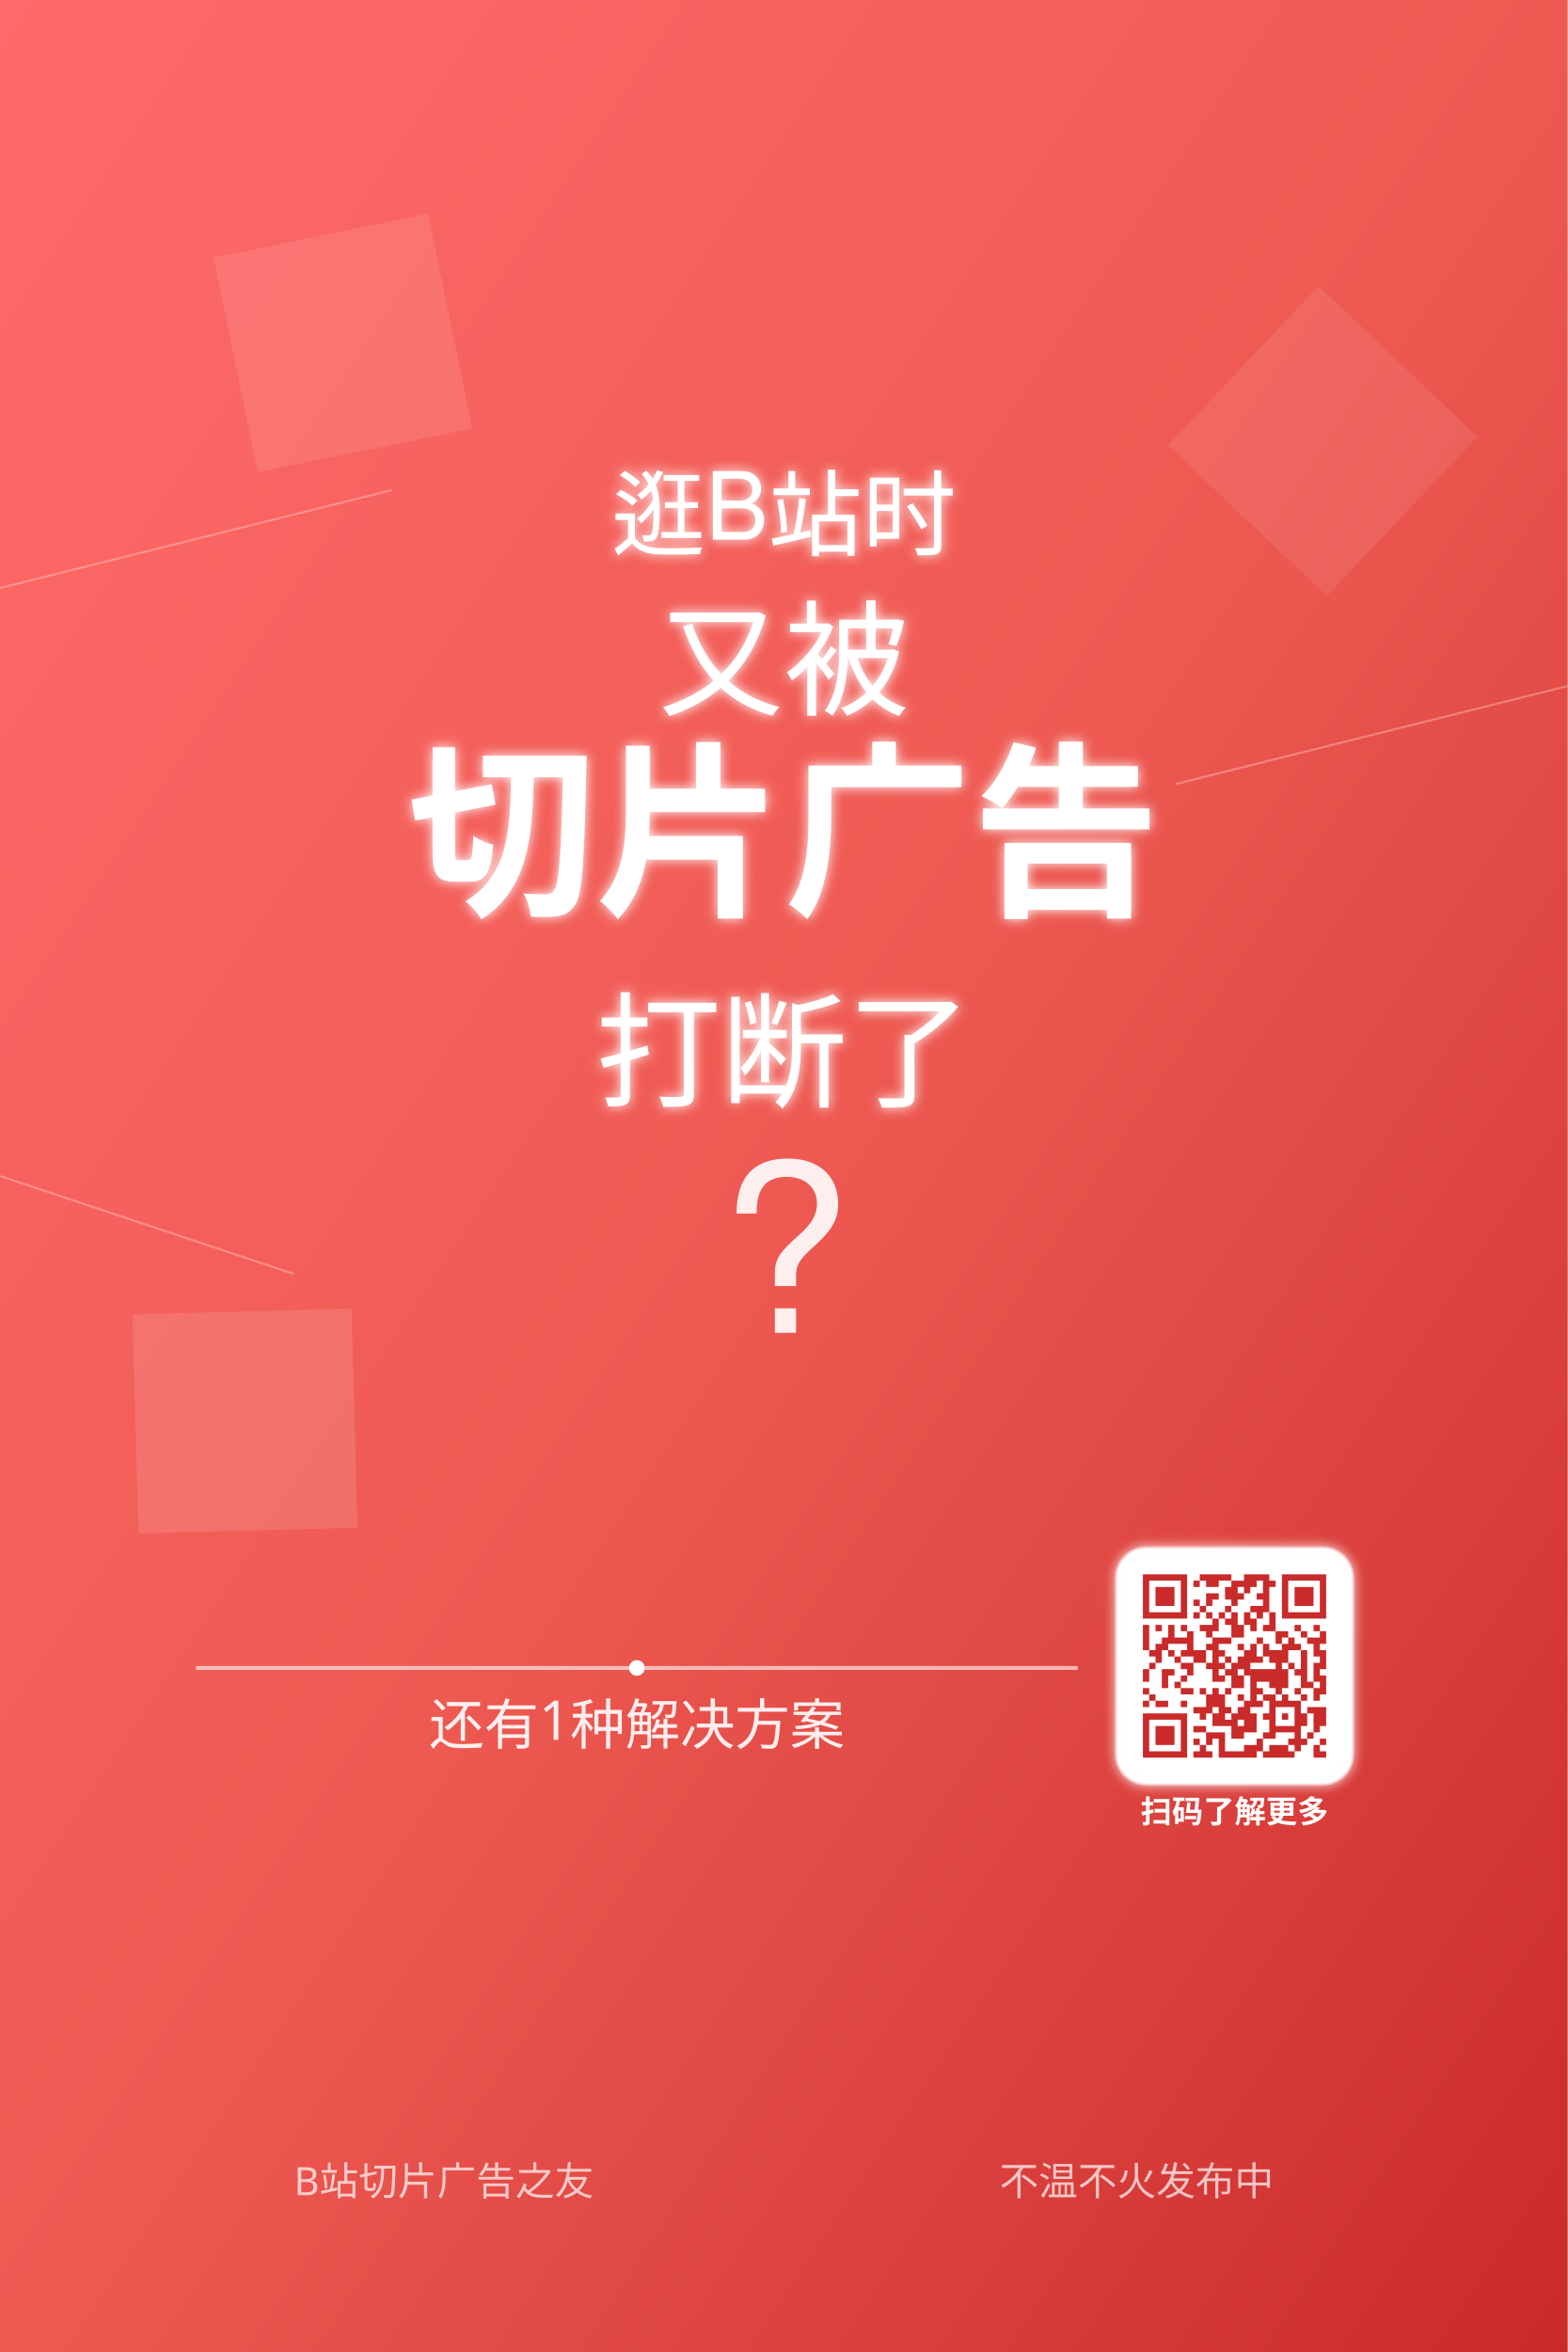
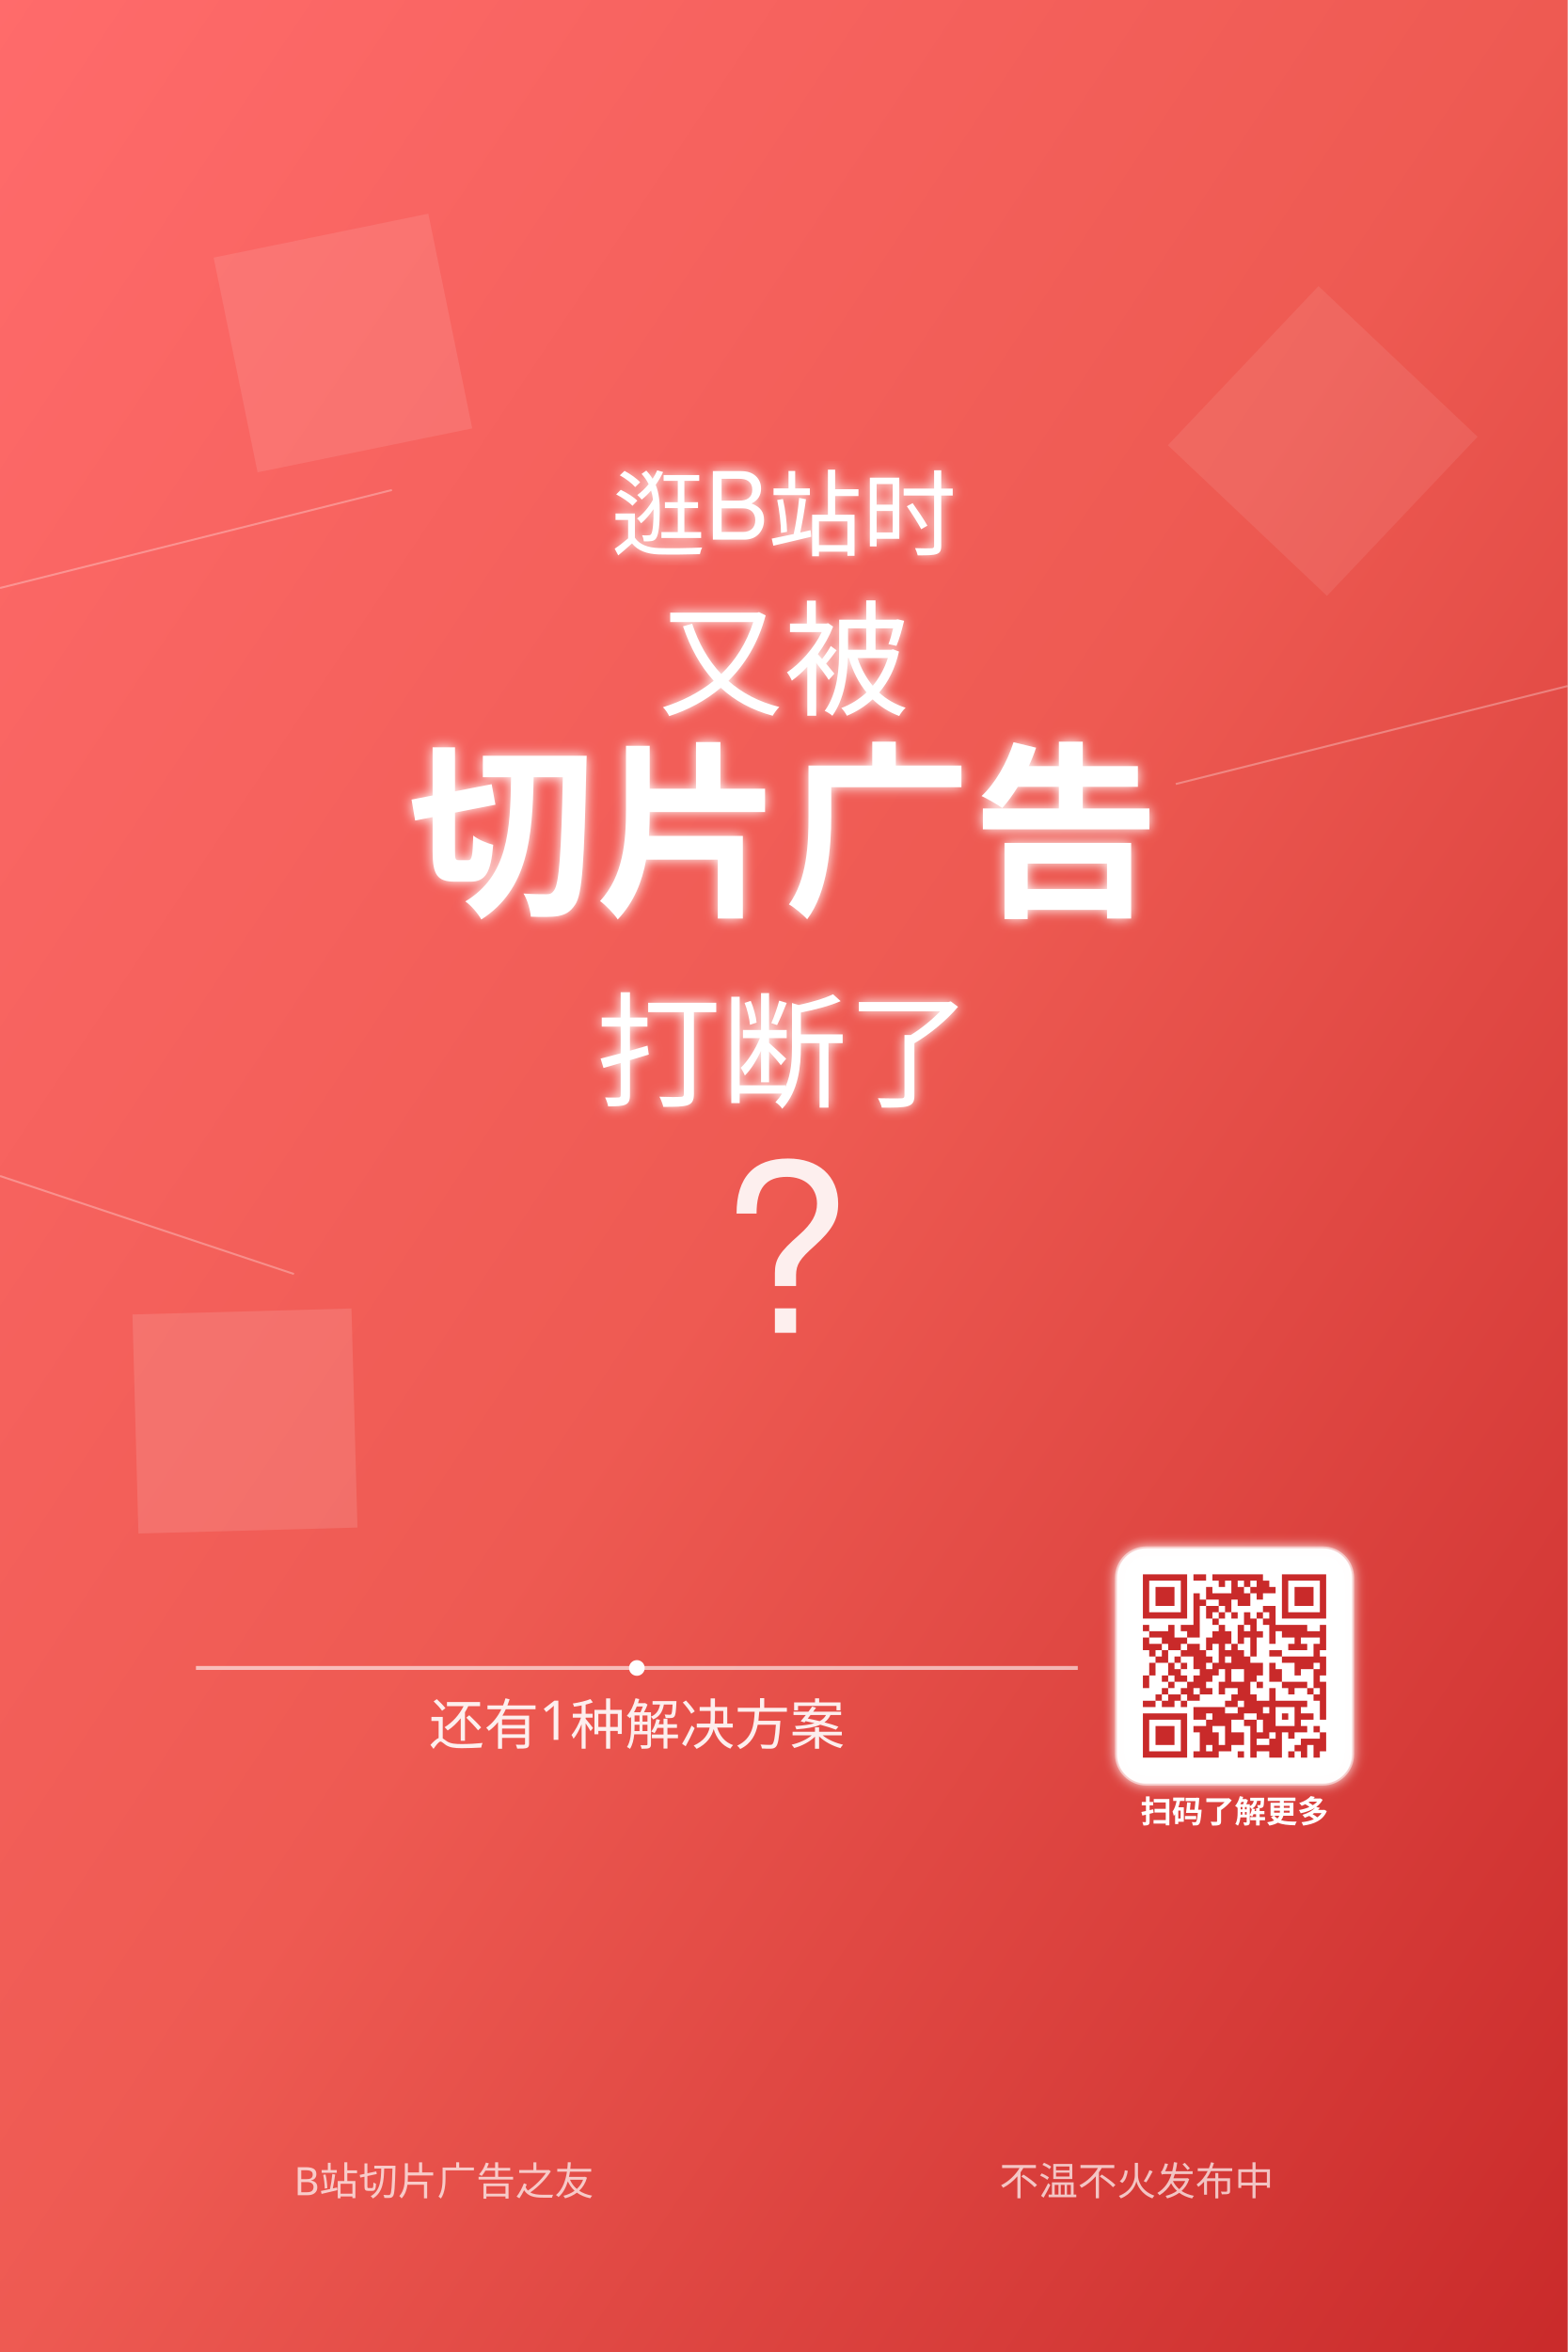
<svg xmlns="http://www.w3.org/2000/svg" width="800" height="1200" viewBox="0 0 800 1200">
  <defs>
    <linearGradient id="redBg1" x1="0%" y1="0%" x2="100%" y2="100%">
      <stop offset="0%" style="stop-color:#ff6b6b;stop-opacity:1" />
      <stop offset="50%" style="stop-color:#ee5a52;stop-opacity:1" />
      <stop offset="100%" style="stop-color:#c92a2a;stop-opacity:1" />
    </linearGradient>
    <filter id="glow">
      <feGaussianBlur stdDeviation="3" result="coloredBlur" />
      <feMerge>
        <feMergeNode in="coloredBlur" />
        <feMergeNode in="SourceGraphic" />
      </feMerge>
    </filter>
  </defs>
  <rect width="800" height="1200" fill="url(#redBg1)" />
  <polygon points="100,150 200,100 250,200 150,250" fill="rgba(255,255,255,0.1)" transform="rotate(15 175 175)" />
  <polygon points="600,200 700,150 750,250 650,300" fill="rgba(255,255,255,0.08)" transform="rotate(-20 675 225)" />
  <polygon points="50,700 150,650 200,750 100,800" fill="rgba(255,255,255,0.12)" transform="rotate(25 125 725)" />
  <line x1="0" y1="300" x2="200" y2="250" stroke="rgba(255,255,255,0.3)" stroke-width="1" />
  <line x1="600" y1="400" x2="800" y2="350" stroke="rgba(255,255,255,0.3)" stroke-width="1" />
  <line x1="0" y1="600" x2="150" y2="650" stroke="rgba(255,255,255,0.3)" stroke-width="1" />
  <text x="400" y="280" font-family="PingFang SC, Helvetica, sans-serif" font-size="48" font-weight="200" fill="white" text-anchor="middle" filter="url(#glow)">
    逛B站时
  </text>
  <text x="400" y="360" font-family="PingFang SC, Helvetica, sans-serif" font-size="64" font-weight="200" fill="white" text-anchor="middle" filter="url(#glow)">
    又被
  </text>
  <text x="400" y="460" font-family="PingFang SC, Helvetica, sans-serif" font-size="96" font-weight="bold" fill="white" text-anchor="middle" filter="url(#glow)">
    切片广告
  </text>
  <text x="400" y="560" font-family="PingFang SC, Helvetica, sans-serif" font-size="64" font-weight="200" fill="white" text-anchor="middle" filter="url(#glow)">
    打断了
  </text>
  <text x="400" y="680" font-family="PingFang SC, Helvetica, sans-serif" font-size="120" font-weight="100" fill="rgba(255,255,255,0.9)" text-anchor="middle">
    ?
  </text>
  <g id="qrcode-container" transform="translate(570, 790)">
    <rect x="0" y="0" width="120" height="120" rx="15" fill="rgba(255,255,255,0.98)" stroke="rgba(255,255,255,0.5)" stroke-width="2" filter="url(#glow)" />
    <g transform="translate(10, 10) scale(10.75)">
-       <path d="M0.3,0.3H0.6V0.6H0.3zM0.6,0.3H0.9V0.6H0.6zM0.9,0.3H1.2V0.6H0.9zM1.2,0.3H1.5V0.6H1.2zM1.5,0.3H1.8V0.6H1.5zM1.8,0.3H2.1V0.6H1.8zM2.1,0.3H2.4V0.6H2.1zM3,0.3H3.3V0.6H3zM3.3,0.3H3.6V0.6H3.3zM3.6,0.3H3.9V0.6H3.6zM3.9,0.3H4.2V0.6H3.9zM4.2,0.3H4.5V0.6H4.2zM5.1,0.3H5.4V0.6H5.1zM5.4,0.3H5.7V0.6H5.4zM5.7,0.3H6V0.6H5.7zM6,0.3H6.3V0.6H6zM6.9,0.3H7.2V0.6H6.9zM7.2,0.3H7.5V0.6H7.2zM7.5,0.3H7.8V0.6H7.5zM7.8,0.3H8.1V0.6H7.8zM8.1,0.3H8.4V0.6H8.1zM8.4,0.3H8.7V0.6H8.4zM8.7,0.3H9V0.6H8.7zM0.3,0.6H0.6V0.9H0.3zM2.1,0.6H2.4V0.9H2.1zM2.7,0.6H3V0.9H2.7zM3.3,0.6H3.6V0.9H3.3zM3.6,0.6H3.9V0.9H3.6zM4.5,0.6H4.8V0.9H4.5zM4.8,0.6H5.1V0.9H4.8zM5.1,0.6H5.4V0.9H5.1zM5.4,0.6H5.7V0.9H5.4zM6,0.6H6.3V0.9H6zM6.3,0.6H6.6V0.9H6.3zM6.9,0.6H7.2V0.9H6.9zM8.7,0.6H9V0.9H8.7zM0.3,0.9H0.6V1.2H0.3zM0.9,0.9H1.2V1.2H0.9zM1.2,0.9H1.5V1.2H1.2zM1.5,0.9H1.8V1.2H1.5zM2.1,0.9H2.4V1.2H2.1zM4.2,0.9H4.5V1.2H4.2zM4.5,0.9H4.8V1.2H4.5zM5.1,0.9H5.4V1.2H5.1zM6,0.9H6.3V1.2H6zM6.9,0.9H7.2V1.2H6.9zM7.5,0.9H7.8V1.2H7.5zM7.8,0.9H8.1V1.2H7.8zM8.1,0.9H8.4V1.2H8.1zM8.7,0.9H9V1.2H8.7zM0.3,1.2H0.6V1.5H0.3zM0.9,1.2H1.2V1.5H0.9zM1.2,1.2H1.5V1.5H1.2zM1.5,1.2H1.8V1.5H1.5zM2.1,1.2H2.4V1.5H2.1zM3.3,1.2H3.6V1.5H3.3zM3.6,1.2H3.9V1.5H3.6zM4.2,1.2H4.5V1.5H4.2zM4.5,1.2H4.8V1.5H4.5zM4.8,1.2H5.1V1.5H4.8zM5.7,1.2H6V1.5H5.7zM6,1.2H6.3V1.5H6zM6.9,1.2H7.2V1.5H6.9zM7.5,1.2H7.8V1.5H7.5zM7.8,1.2H8.1V1.5H7.8zM8.1,1.2H8.4V1.5H8.1zM8.7,1.2H9V1.5H8.7zM0.3,1.5H0.6V1.8H0.3zM0.9,1.5H1.2V1.8H0.9zM1.2,1.5H1.5V1.8H1.2zM1.5,1.5H1.8V1.8H1.5zM2.1,1.5H2.4V1.8H2.1zM2.7,1.5H3V1.8H2.7zM3.3,1.5H3.6V1.8H3.3zM4.5,1.5H4.8V1.8H4.5zM6,1.5H6.3V1.8H6zM6.9,1.5H7.2V1.8H6.9zM7.5,1.5H7.8V1.8H7.5zM7.8,1.5H8.1V1.8H7.8zM8.1,1.5H8.4V1.8H8.1zM8.7,1.5H9V1.8H8.7zM0.3,1.8H0.6V2.1H0.3zM2.1,1.8H2.4V2.1H2.1zM3,1.8H3.3V2.1H3zM4.2,1.8H4.5V2.1H4.2zM5.4,1.8H5.7V2.1H5.4zM5.7,1.8H6V2.1H5.7zM6,1.8H6.3V2.1H6zM6.9,1.8H7.2V2.1H6.9zM8.7,1.8H9V2.1H8.7zM0.3,2.1H0.6V2.4H0.3zM0.6,2.1H0.9V2.4H0.6zM0.9,2.1H1.2V2.4H0.9zM1.2,2.1H1.5V2.4H1.2zM1.5,2.1H1.8V2.4H1.5zM1.8,2.1H2.1V2.4H1.8zM2.1,2.1H2.4V2.4H2.1zM2.7,2.1H3V2.4H2.7zM3.3,2.1H3.6V2.4H3.3zM3.9,2.1H4.2V2.4H3.9zM4.5,2.1H4.8V2.4H4.5zM5.1,2.1H5.4V2.4H5.1zM5.7,2.1H6V2.4H5.7zM6.3,2.1H6.6V2.4H6.3zM6.9,2.1H7.2V2.4H6.9zM7.2,2.1H7.5V2.4H7.2zM7.5,2.1H7.8V2.4H7.5zM7.8,2.1H8.1V2.4H7.8zM8.1,2.1H8.4V2.4H8.1zM8.4,2.1H8.7V2.4H8.4zM8.7,2.1H9V2.4H8.7zM3.6,2.4H3.9V2.7H3.6zM4.2,2.4H4.5V2.7H4.2zM4.5,2.4H4.8V2.7H4.5zM5.1,2.4H5.4V2.7H5.1zM5.4,2.4H5.7V2.7H5.4zM6.3,2.4H6.6V2.7H6.3zM0.3,2.7H0.6V3H0.3zM0.9,2.7H1.2V3H0.9zM1.5,2.7H1.8V3H1.5zM2.1,2.7H2.4V3H2.1zM3,2.7H3.3V3H3zM3.3,2.7H3.6V3H3.3zM3.6,2.7H3.9V3H3.6zM4.5,2.7H4.8V3H4.5zM4.8,2.7H5.1V3H4.8zM5.4,2.7H5.7V3H5.4zM6,2.7H6.3V3H6zM6.3,2.7H6.6V3H6.3zM7.5,2.7H7.8V3H7.5zM8.4,2.7H8.7V3H8.4zM0.3,3H0.6V3.3H0.3zM1.5,3H1.8V3.3H1.5zM2.4,3H2.7V3.3H2.4zM3.3,3H3.6V3.3H3.3zM4.5,3H4.8V3.3H4.5zM4.8,3H5.1V3.3H4.8zM6.6,3H6.9V3.3H6.6zM6.9,3H7.2V3.3H6.9zM7.8,3H8.1V3.3H7.8zM8.7,3H9V3.3H8.7zM0.3,3.3H0.6V3.6H0.3zM1.2,3.3H1.5V3.6H1.2zM1.5,3.3H1.8V3.6H1.5zM1.8,3.3H2.1V3.6H1.8zM2.1,3.3H2.4V3.6H2.1zM2.4,3.3H2.7V3.6H2.4zM3.6,3.3H3.9V3.6H3.6zM3.9,3.3H4.2V3.6H3.9zM4.2,3.3H4.5V3.6H4.2zM5.7,3.3H6V3.6H5.7zM6.6,3.3H6.9V3.6H6.6zM7.2,3.3H7.5V3.6H7.2zM8.1,3.3H8.4V3.6H8.1zM8.4,3.3H8.7V3.6H8.4zM8.7,3.3H9V3.6H8.7zM0.3,3.6H0.6V3.9H0.3zM0.9,3.6H1.2V3.9H0.9zM1.2,3.6H1.5V3.9H1.2zM2.4,3.6H2.7V3.9H2.4zM3.3,3.6H3.6V3.9H3.3zM3.6,3.6H3.9V3.9H3.6zM4.8,3.6H5.1V3.9H4.8zM5.4,3.6H5.7V3.9H5.4zM6,3.6H6.3V3.9H6zM6.9,3.6H7.2V3.9H6.9zM7.2,3.6H7.5V3.9H7.2zM7.5,3.6H7.8V3.9H7.5zM8.4,3.6H8.7V3.9H8.4zM0.6,3.9H0.9V4.2H0.6zM0.9,3.9H1.2V4.2H0.9zM1.5,3.9H1.8V4.2H1.5zM2.1,3.9H2.4V4.2H2.1zM2.4,3.9H2.7V4.2H2.4zM2.7,3.9H3V4.2H2.7zM3,3.9H3.3V4.2H3zM3.6,3.9H3.9V4.2H3.6zM3.9,3.9H4.2V4.2H3.9zM5.1,3.9H5.4V4.2H5.1zM5.4,3.9H5.7V4.2H5.4zM6,3.9H6.3V4.2H6zM6.3,3.9H6.6V4.2H6.3zM6.6,3.9H6.9V4.2H6.6zM6.9,3.9H7.2V4.2H6.9zM7.8,3.9H8.1V4.2H7.8zM8.4,3.9H8.7V4.2H8.4zM8.7,3.9H9V4.2H8.7zM0.9,4.2H1.2V4.5H0.9zM1.8,4.2H2.1V4.5H1.8zM2.7,4.2H3V4.5H2.7zM3,4.2H3.3V4.5H3zM3.6,4.2H3.9V4.5H3.6zM4.2,4.2H4.5V4.5H4.2zM4.8,4.2H5.1V4.5H4.8zM5.1,4.2H5.4V4.5H5.1zM5.4,4.2H5.7V4.5H5.4zM5.7,4.2H6V4.5H5.7zM6.3,4.2H6.6V4.5H6.3zM6.6,4.2H6.9V4.5H6.6zM6.9,4.2H7.2V4.5H6.9zM7.8,4.2H8.1V4.5H7.8zM8.7,4.2H9V4.5H8.7zM0.6,4.5H0.9V4.8H0.6zM2.1,4.5H2.4V4.8H2.1zM2.4,4.5H2.7V4.8H2.4zM3.3,4.5H3.6V4.8H3.3zM3.6,4.5H3.9V4.8H3.6zM3.9,4.5H4.2V4.8H3.9zM4.5,4.5H4.8V4.8H4.5zM4.8,4.5H5.1V4.8H4.8zM5.1,4.5H5.4V4.8H5.1zM6.6,4.5H6.9V4.8H6.6zM7.2,4.5H7.5V4.8H7.2zM7.8,4.5H8.1V4.8H7.8zM8.4,4.5H8.7V4.8H8.4zM8.7,4.5H9V4.8H8.7zM0.3,4.8H0.6V5.1H0.3zM1.2,4.8H1.5V5.1H1.2zM1.5,4.8H1.8V5.1H1.5zM2.4,4.8H2.7V5.1H2.4zM3.6,4.8H3.9V5.1H3.6zM4.2,4.8H4.5V5.1H4.2zM4.5,4.8H4.8V5.1H4.5zM5.1,4.8H5.4V5.1H5.1zM5.4,4.8H5.7V5.1H5.4zM5.7,4.8H6V5.1H5.7zM6,4.8H6.3V5.1H6zM6.3,4.8H6.6V5.1H6.3zM6.6,4.8H6.9V5.1H6.6zM6.9,4.8H7.2V5.1H6.9zM7.5,4.8H7.8V5.1H7.5zM7.8,4.8H8.1V5.1H7.8zM8.4,4.8H8.7V5.1H8.4zM0.3,5.1H0.6V5.4H0.3zM1.2,5.1H1.5V5.4H1.2zM2.1,5.1H2.4V5.4H2.1zM3.6,5.1H3.9V5.4H3.6zM3.9,5.1H4.2V5.4H3.9zM4.5,5.1H4.8V5.4H4.5zM4.8,5.1H5.1V5.4H4.8zM5.4,5.1H5.7V5.4H5.4zM5.7,5.1H6V5.4H5.7zM6,5.1H6.3V5.4H6zM6.3,5.1H6.6V5.4H6.3zM6.6,5.1H6.9V5.4H6.6zM6.9,5.1H7.2V5.4H6.9zM7.8,5.1H8.1V5.4H7.8zM8.4,5.1H8.7V5.4H8.4zM8.7,5.1H9V5.4H8.7zM1.2,5.4H1.5V5.7H1.2zM1.8,5.4H2.1V5.7H1.8zM4.5,5.4H4.8V5.7H4.5zM4.8,5.4H5.1V5.7H4.8zM5.4,5.4H5.7V5.7H5.4zM6.3,5.4H6.6V5.7H6.3zM6.6,5.4H6.9V5.7H6.6zM6.9,5.4H7.2V5.7H6.9zM7.8,5.4H8.1V5.7H7.8zM8.1,5.4H8.4V5.7H8.1zM8.7,5.4H9V5.7H8.7zM0.3,5.7H0.6V6H0.3zM2.1,5.7H2.4V6H2.1zM2.4,5.7H2.7V6H2.4zM3,5.7H3.3V6H3zM3.6,5.7H3.9V6H3.6zM4.2,5.7H4.5V6H4.2zM5.4,5.7H5.7V6H5.4zM5.7,5.7H6V6H5.7zM6.6,5.7H6.9V6H6.6zM7.5,5.7H7.8V6H7.5zM8.4,5.7H8.7V6H8.4zM8.7,5.7H9V6H8.7zM0.6,6H0.9V6.3H0.6zM3.3,6H3.6V6.3H3.3zM3.6,6H3.9V6.3H3.6zM3.9,6H4.2V6.3H3.9zM4.8,6H5.1V6.3H4.8zM5.4,6H5.7V6.3H5.4zM6,6H6.3V6.3H6zM6.3,6H6.6V6.3H6.3zM6.9,6H7.2V6.3H6.9zM7.8,6H8.1V6.3H7.8zM8.4,6H8.7V6.3H8.4zM0.3,6.3H0.6V6.6H0.3zM0.9,6.3H1.2V6.6H0.9zM1.2,6.3H1.5V6.6H1.2zM2.1,6.3H2.4V6.6H2.1zM3.3,6.3H3.6V6.6H3.3zM3.6,6.3H3.9V6.6H3.6zM3.9,6.3H4.2V6.6H3.9zM5.1,6.3H5.4V6.6H5.1zM5.4,6.3H5.7V6.6H5.4zM5.7,6.3H6V6.6H5.7zM6.3,6.3H6.6V6.6H6.3zM6.6,6.3H6.9V6.6H6.6zM6.9,6.3H7.2V6.6H6.9zM7.2,6.3H7.5V6.6H7.2zM7.5,6.3H7.8V6.6H7.5zM2.7,6.6H3V6.9H2.7zM3,6.6H3.3V6.9H3zM3.3,6.6H3.6V6.9H3.3zM3.9,6.6H4.2V6.9H3.9zM4.2,6.6H4.5V6.9H4.2zM4.8,6.6H5.1V6.9H4.8zM5.1,6.6H5.4V6.9H5.1zM6.3,6.6H6.6V6.9H6.3zM7.5,6.6H7.8V6.9H7.5zM8.1,6.6H8.4V6.9H8.1zM8.4,6.6H8.7V6.9H8.4zM8.7,6.6H9V6.9H8.7zM0.3,6.9H0.6V7.2H0.3zM0.6,6.9H0.9V7.2H0.6zM0.9,6.9H1.2V7.2H0.9zM1.2,6.9H1.5V7.2H1.2zM1.5,6.9H1.8V7.2H1.5zM1.8,6.9H2.1V7.2H1.8zM2.1,6.9H2.4V7.2H2.1zM3,6.9H3.3V7.2H3zM3.6,6.9H3.9V7.2H3.6zM3.9,6.9H4.2V7.2H3.9zM4.5,6.9H4.8V7.2H4.5zM4.8,6.9H5.1V7.2H4.8zM5.1,6.9H5.4V7.2H5.1zM5.4,6.9H5.7V7.2H5.4zM6,6.9H6.3V7.2H6zM6.3,6.9H6.6V7.2H6.3zM6.9,6.9H7.2V7.2H6.9zM7.5,6.9H7.8V7.2H7.5zM7.8,6.9H8.1V7.2H7.8zM8.4,6.9H8.7V7.2H8.4zM8.7,6.9H9V7.2H8.7zM0.3,7.2H0.6V7.5H0.3zM2.1,7.2H2.4V7.5H2.1zM3.6,7.2H3.9V7.5H3.6zM3.9,7.2H4.2V7.5H3.9zM4.2,7.2H4.5V7.5H4.2zM4.5,7.2H4.8V7.5H4.5zM5.1,7.2H5.4V7.5H5.1zM5.4,7.2H5.7V7.5H5.4zM6.3,7.2H6.6V7.5H6.3zM7.5,7.2H7.8V7.5H7.5zM7.8,7.2H8.1V7.5H7.8zM8.4,7.2H8.7V7.5H8.4zM8.7,7.2H9V7.5H8.7zM0.3,7.5H0.6V7.8H0.3zM0.9,7.5H1.2V7.8H0.9zM1.2,7.5H1.5V7.8H1.2zM1.5,7.5H1.8V7.8H1.5zM2.1,7.5H2.4V7.8H2.1zM2.7,7.5H3V7.8H2.7zM3,7.5H3.3V7.8H3zM4.5,7.5H4.8V7.8H4.5zM4.8,7.5H5.1V7.8H4.8zM5.1,7.5H5.4V7.8H5.1zM5.4,7.5H5.7V7.8H5.4zM6.3,7.5H6.6V7.8H6.3zM6.6,7.5H6.9V7.8H6.6zM6.9,7.5H7.2V7.8H6.9zM7.2,7.5H7.5V7.8H7.2zM7.5,7.5H7.8V7.8H7.5zM8.4,7.5H8.7V7.8H8.4zM0.3,7.8H0.6V8.1H0.3zM0.9,7.8H1.2V8.1H0.9zM1.2,7.8H1.5V8.1H1.2zM1.5,7.8H1.8V8.1H1.5zM2.1,7.8H2.4V8.1H2.1zM3.3,7.8H3.6V8.1H3.3zM3.6,7.8H3.9V8.1H3.6zM3.9,7.8H4.2V8.1H3.9zM4.5,7.8H4.8V8.1H4.5zM4.8,7.8H5.1V8.1H4.8zM6,7.8H6.3V8.1H6zM6.3,7.8H6.6V8.1H6.3zM7.5,7.8H7.8V8.1H7.5zM8.1,7.8H8.4V8.1H8.1zM0.3,8.1H0.6V8.4H0.3zM0.9,8.1H1.2V8.4H0.9zM1.2,8.1H1.5V8.4H1.2zM1.5,8.1H1.8V8.4H1.5zM2.1,8.1H2.4V8.4H2.1zM2.7,8.1H3V8.4H2.7zM3.3,8.1H3.6V8.4H3.3zM3.9,8.1H4.2V8.4H3.9zM5.7,8.1H6V8.4H5.7zM7.2,8.1H7.5V8.4H7.2zM7.5,8.1H7.8V8.4H7.5zM7.8,8.1H8.1V8.4H7.8zM8.7,8.1H9V8.4H8.7zM0.3,8.4H0.6V8.7H0.3zM2.1,8.4H2.4V8.7H2.1zM3,8.4H3.3V8.7H3zM3.9,8.4H4.2V8.7H3.9zM5.1,8.4H5.4V8.7H5.1zM5.4,8.4H5.7V8.7H5.4zM5.7,8.4H6V8.7H5.7zM6.3,8.4H6.6V8.7H6.3zM6.6,8.4H6.9V8.7H6.6zM6.9,8.4H7.2V8.7H6.9zM7.5,8.4H7.8V8.7H7.5zM8.4,8.4H8.7V8.7H8.4zM0.3,8.7H0.6V9H0.3zM0.6,8.7H0.9V9H0.6zM0.9,8.7H1.2V9H0.9zM1.2,8.7H1.5V9H1.2zM1.5,8.7H1.8V9H1.5zM1.8,8.7H2.1V9H1.8zM2.1,8.7H2.4V9H2.1zM2.7,8.7H3V9H2.7zM3,8.7H3.3V9H3zM3.3,8.7H3.6V9H3.3zM3.9,8.7H4.2V9H3.9zM4.2,8.7H4.5V9H4.2zM4.5,8.7H4.8V9H4.5zM4.8,8.7H5.1V9H4.8zM5.1,8.7H5.4V9H5.1zM5.4,8.7H5.7V9H5.4zM6,8.7H6.3V9H6zM6.3,8.7H6.6V9H6.3zM6.6,8.7H6.9V9H6.6zM6.9,8.7H7.2V9H6.9zM7.2,8.7H7.5V9H7.2zM8.4,8.7H8.7V9H8.4zM8.7,8.7H9V9H8.7z" fill="#c92a2a" fill-opacity="1" fill-rule="nonzero" stroke="none" />
+       <path d="M0.3,0.3H0.6V0.6H0.3zM0.6,0.3H0.9V0.6H0.6zM0.9,0.3H1.2V0.6H0.9zM1.2,0.3H1.5V0.6H1.2zM1.5,0.3H1.8V0.6H1.5zM1.8,0.3H2.1V0.6H1.8zM2.1,0.3H2.4V0.6H2.1zM2.7,0.3H3V0.6H2.7zM3,0.3H3.3V0.6H3zM3.6,0.3H3.9V0.6H3.6zM3.9,0.3H4.2V0.6H3.9zM4.2,0.3H4.5V0.6H4.2zM4.5,0.3H4.8V0.6H4.5zM4.8,0.3H5.1V0.6H4.8zM5.1,0.3H5.4V0.6H5.1zM5.4,0.3H5.7V0.6H5.4zM5.7,0.3H6V0.6H5.7zM6.9,0.3H7.2V0.6H6.9zM7.2,0.3H7.5V0.6H7.2zM7.5,0.3H7.8V0.6H7.5zM7.8,0.3H8.1V0.6H7.8zM8.1,0.3H8.4V0.6H8.1zM8.4,0.3H8.7V0.6H8.4zM8.7,0.3H9V0.6H8.7zM0.3,0.6H0.6V0.9H0.3zM2.1,0.6H2.4V0.9H2.1zM3.9,0.6H4.2V0.9H3.9zM4.5,0.6H4.8V0.9H4.5zM5.1,0.6H5.4V0.9H5.1zM5.7,0.6H6V0.9H5.7zM6,0.6H6.3V0.9H6zM6.9,0.6H7.2V0.9H6.9zM8.7,0.6H9V0.9H8.7zM0.3,0.9H0.6V1.2H0.3zM0.9,0.9H1.2V1.2H0.9zM1.2,0.9H1.5V1.2H1.2zM1.5,0.9H1.8V1.2H1.5zM2.1,0.9H2.4V1.2H2.1zM3.3,0.9H3.6V1.2H3.3zM4.5,0.9H4.8V1.2H4.5zM4.8,0.9H5.1V1.2H4.8zM5.4,0.9H5.7V1.2H5.4zM5.7,0.9H6V1.2H5.7zM6,0.9H6.3V1.2H6zM6.3,0.9H6.6V1.2H6.3zM6.9,0.9H7.2V1.2H6.9zM7.5,0.9H7.8V1.2H7.5zM7.8,0.9H8.1V1.2H7.8zM8.1,0.9H8.4V1.2H8.1zM8.7,0.9H9V1.2H8.7zM0.3,1.2H0.6V1.5H0.3zM0.9,1.2H1.2V1.5H0.9zM1.2,1.2H1.5V1.5H1.2zM1.5,1.2H1.8V1.5H1.5zM2.1,1.2H2.4V1.5H2.1zM2.7,1.2H3V1.5H2.7zM3.3,1.2H3.6V1.5H3.3zM3.6,1.2H3.9V1.5H3.6zM3.9,1.2H4.2V1.5H3.9zM4.2,1.2H4.5V1.5H4.2zM4.5,1.2H4.8V1.5H4.5zM4.8,1.2H5.1V1.5H4.8zM5.1,1.2H5.4V1.5H5.1zM5.7,1.2H6V1.5H5.7zM6.9,1.2H7.2V1.5H6.9zM7.5,1.2H7.8V1.5H7.5zM7.8,1.2H8.1V1.5H7.8zM8.1,1.2H8.4V1.5H8.1zM8.7,1.2H9V1.5H8.7zM0.3,1.5H0.6V1.8H0.3zM0.9,1.5H1.2V1.8H0.9zM1.2,1.5H1.5V1.8H1.2zM1.5,1.5H1.8V1.8H1.5zM2.1,1.5H2.4V1.8H2.1zM2.7,1.5H3V1.8H2.7zM3,1.5H3.3V1.8H3zM3.9,1.5H4.2V1.8H3.9zM4.2,1.5H4.5V1.8H4.2zM4.8,1.5H5.1V1.8H4.8zM5.1,1.5H5.4V1.8H5.1zM6.9,1.5H7.2V1.8H6.9zM7.5,1.5H7.8V1.8H7.5zM7.8,1.5H8.1V1.8H7.8zM8.1,1.5H8.4V1.8H8.1zM8.7,1.5H9V1.8H8.7zM0.3,1.8H0.6V2.1H0.3zM2.1,1.8H2.4V2.1H2.1zM2.7,1.8H3V2.1H2.7zM3.3,1.8H3.6V2.1H3.3zM3.6,1.8H3.9V2.1H3.6zM4.2,1.8H4.5V2.1H4.2zM6,1.8H6.3V2.1H6zM6.3,1.8H6.6V2.1H6.3zM6.9,1.8H7.2V2.1H6.9zM8.7,1.8H9V2.1H8.7zM0.3,2.1H0.6V2.4H0.3zM0.6,2.1H0.9V2.4H0.6zM0.9,2.1H1.2V2.4H0.9zM1.2,2.1H1.5V2.4H1.2zM1.5,2.1H1.8V2.4H1.5zM1.8,2.1H2.1V2.4H1.8zM2.1,2.1H2.4V2.4H2.1zM2.7,2.1H3V2.4H2.7zM3.3,2.1H3.6V2.4H3.3zM3.9,2.1H4.2V2.4H3.9zM4.5,2.1H4.8V2.4H4.5zM5.1,2.1H5.4V2.4H5.1zM5.7,2.1H6V2.4H5.7zM6.3,2.1H6.6V2.4H6.3zM6.9,2.1H7.2V2.4H6.9zM7.2,2.1H7.5V2.4H7.2zM7.5,2.1H7.8V2.4H7.5zM7.8,2.1H8.1V2.4H7.8zM8.1,2.1H8.4V2.4H8.1zM8.4,2.1H8.7V2.4H8.4zM8.7,2.1H9V2.4H8.7zM2.7,2.4H3V2.7H2.7zM3.6,2.4H3.9V2.7H3.6zM5.1,2.4H5.4V2.7H5.1zM5.4,2.4H5.7V2.7H5.4zM6,2.4H6.3V2.7H6zM6.3,2.4H6.6V2.7H6.3zM0.3,2.7H0.6V3H0.3zM1.5,2.7H1.8V3H1.5zM2.1,2.7H2.4V3H2.1zM2.4,2.7H2.7V3H2.4zM2.7,2.7H3V3H2.7zM3.9,2.7H4.2V3H3.9zM4.8,2.7H5.1V3H4.8zM5.4,2.7H5.7V3H5.4zM6.3,2.7H6.6V3H6.3zM6.6,2.7H6.9V3H6.6zM6.9,2.7H7.2V3H6.9zM7.2,2.7H7.5V3H7.2zM7.5,2.7H7.8V3H7.5zM7.8,2.7H8.1V3H7.8zM8.7,2.7H9V3H8.7zM0.6,3H0.9V3.3H0.6zM0.9,3H1.2V3.3H0.9zM1.2,3H1.5V3.3H1.2zM1.5,3H1.8V3.3H1.5zM2.4,3H2.7V3.3H2.4zM2.7,3H3V3.3H2.7zM3.6,3H3.9V3.3H3.6zM3.9,3H4.2V3.3H3.9zM4.2,3H4.5V3.3H4.2zM4.8,3H5.1V3.3H4.8zM5.1,3H5.4V3.3H5.1zM5.4,3H5.7V3.3H5.4zM5.7,3H6V3.3H5.7zM6.3,3H6.6V3.3H6.3zM6.9,3H7.2V3.3H6.9zM7.2,3H7.5V3.3H7.2zM7.5,3H7.8V3.3H7.5zM7.8,3H8.1V3.3H7.8zM8.1,3H8.4V3.3H8.1zM8.4,3H8.7V3.3H8.4zM8.7,3H9V3.3H8.7zM0.3,3.3H0.6V3.6H0.3zM1.2,3.3H1.5V3.6H1.2zM1.5,3.3H1.8V3.6H1.5zM1.8,3.3H2.1V3.6H1.8zM2.1,3.3H2.4V3.6H2.1zM3.3,3.3H3.6V3.6H3.3zM3.6,3.3H3.9V3.6H3.6zM3.9,3.3H4.2V3.6H3.9zM4.2,3.3H4.5V3.6H4.2zM4.8,3.3H5.1V3.6H4.8zM5.4,3.3H5.7V3.6H5.4zM6.3,3.3H6.6V3.6H6.3zM7.5,3.3H7.8V3.6H7.5zM8.7,3.3H9V3.6H8.7zM0.3,3.6H0.6V3.9H0.3zM0.6,3.6H0.9V3.9H0.6zM0.9,3.6H1.2V3.9H0.9zM1.5,3.6H1.8V3.9H1.5zM1.8,3.6H2.1V3.9H1.8zM2.4,3.6H2.7V3.9H2.4zM2.7,3.6H3V3.9H2.7zM3.3,3.6H3.6V3.9H3.3zM3.9,3.6H4.2V3.9H3.9zM4.5,3.6H4.8V3.9H4.5zM5.4,3.6H5.7V3.9H5.4zM7.2,3.6H7.5V3.9H7.2zM7.5,3.6H7.8V3.9H7.5zM7.8,3.6H8.1V3.9H7.8zM8.4,3.6H8.7V3.9H8.4zM8.7,3.6H9V3.9H8.7zM0.6,3.9H0.9V4.2H0.6zM1.2,3.9H1.5V4.2H1.2zM2.1,3.9H2.4V4.2H2.1zM2.4,3.9H2.7V4.2H2.4zM2.7,3.9H3V4.2H2.7zM3,3.9H3.3V4.2H3zM3.9,3.9H4.2V4.2H3.9zM4.2,3.9H4.5V4.2H4.2zM4.5,3.9H4.8V4.2H4.5zM4.8,3.9H5.1V4.2H4.8zM5.4,3.9H5.7V4.2H5.4zM6.3,3.9H6.6V4.2H6.3zM6.6,3.9H6.9V4.2H6.6zM8.4,3.9H8.7V4.2H8.4zM0.9,4.2H1.2V4.5H0.9zM1.2,4.2H1.5V4.5H1.2zM1.8,4.2H2.1V4.5H1.8zM2.7,4.2H3V4.5H2.7zM3,4.2H3.3V4.5H3zM3.3,4.2H3.6V4.5H3.3zM3.9,4.2H4.2V4.5H3.9zM4.5,4.2H4.8V4.5H4.5zM4.8,4.2H5.1V4.5H4.8zM5.1,4.2H5.4V4.5H5.1zM6.9,4.2H7.2V4.5H6.9zM7.2,4.2H7.5V4.5H7.2zM7.5,4.2H7.8V4.5H7.5zM7.8,4.2H8.1V4.5H7.8zM8.1,4.2H8.4V4.5H8.1zM8.4,4.2H8.7V4.5H8.4zM8.7,4.2H9V4.5H8.7zM0.6,4.5H0.9V4.8H0.6zM1.5,4.5H1.8V4.8H1.5zM2.1,4.5H2.4V4.8H2.1zM2.7,4.5H3V4.8H2.7zM3,4.5H3.3V4.8H3zM3.6,4.5H3.9V4.8H3.6zM3.9,4.5H4.2V4.8H3.9zM4.2,4.5H4.5V4.8H4.2zM4.5,4.5H4.8V4.8H4.5zM4.8,4.5H5.1V4.8H4.8zM5.1,4.5H5.4V4.8H5.1zM5.4,4.5H5.7V4.8H5.4zM5.7,4.5H6V4.8H5.7zM6.3,4.5H6.6V4.8H6.3zM7.5,4.5H7.8V4.8H7.5zM7.8,4.5H8.1V4.8H7.8zM8.1,4.5H8.4V4.8H8.1zM8.7,4.5H9V4.8H8.7zM0.6,4.8H0.9V5.1H0.6zM1.5,4.8H1.8V5.1H1.5zM1.8,4.8H2.1V5.1H1.8zM3,4.8H3.3V5.1H3zM3.3,4.8H3.6V5.1H3.3zM3.6,4.8H3.9V5.1H3.6zM4.2,4.8H4.5V5.1H4.2zM5.1,4.8H5.4V5.1H5.1zM5.4,4.8H5.7V5.1H5.4zM5.7,4.8H6V5.1H5.7zM6.3,4.8H6.6V5.1H6.3zM6.6,4.8H6.9V5.1H6.6zM7.5,4.8H7.8V5.1H7.5zM8.4,4.8H8.7V5.1H8.4zM8.7,4.8H9V5.1H8.7zM0.3,5.1H0.6V5.4H0.3zM1.2,5.1H1.5V5.4H1.2zM1.8,5.1H2.1V5.4H1.8zM2.1,5.1H2.4V5.4H2.1zM2.7,5.1H3V5.4H2.7zM3,5.1H3.3V5.4H3zM3.3,5.1H3.6V5.4H3.3zM4.2,5.1H4.5V5.4H4.2zM5.1,5.1H5.4V5.4H5.1zM5.4,5.1H5.7V5.4H5.4zM6.3,5.1H6.6V5.4H6.3zM6.6,5.1H6.9V5.4H6.6zM8.4,5.1H8.7V5.4H8.4zM0.3,5.4H0.6V5.7H0.3zM1.5,5.4H1.8V5.7H1.5zM2.4,5.4H2.7V5.7H2.4zM2.7,5.4H3V5.7H2.7zM3,5.4H3.3V5.7H3zM3.9,5.4H4.2V5.7H3.9zM4.2,5.4H4.5V5.7H4.2zM4.5,5.4H4.8V5.7H4.5zM4.8,5.4H5.1V5.7H4.8zM5.1,5.4H5.4V5.7H5.1zM5.7,5.4H6V5.7H5.7zM6.9,5.4H7.2V5.7H6.9zM7.2,5.4H7.5V5.7H7.2zM7.5,5.4H7.8V5.7H7.5zM7.8,5.4H8.1V5.7H7.8zM8.4,5.4H8.7V5.7H8.4zM8.7,5.4H9V5.7H8.7zM1.2,5.7H1.5V6H1.2zM2.1,5.7H2.4V6H2.1zM2.4,5.7H2.7V6H2.4zM3,5.7H3.3V6H3zM3.3,5.7H3.6V6H3.3zM3.9,5.7H4.2V6H3.9zM4.8,5.7H5.1V6H4.8zM5.1,5.7H5.4V6H5.1zM6.3,5.7H6.6V6H6.3zM7.2,5.7H7.5V6H7.2zM8.1,5.7H8.4V6H8.1zM8.7,5.7H9V6H8.7zM0.9,6H1.2V6.3H0.9zM1.5,6H1.8V6.3H1.5zM1.8,6H2.1V6.3H1.8zM2.4,6H2.7V6.3H2.4zM2.7,6H3V6.3H2.7zM4.5,6H4.8V6.3H4.5zM4.8,6H5.1V6.3H4.8zM5.1,6H5.4V6.3H5.1zM5.4,6H5.7V6.3H5.4zM6.3,6H6.6V6.3H6.3zM8.4,6H8.7V6.3H8.4zM8.7,6H9V6.3H8.7zM0.3,6.3H0.6V6.6H0.3zM0.6,6.3H0.9V6.6H0.6zM1.2,6.3H1.5V6.6H1.2zM1.5,6.3H1.8V6.6H1.5zM2.1,6.3H2.4V6.6H2.1zM4.2,6.3H4.5V6.6H4.2zM4.5,6.3H4.8V6.6H4.5zM5.1,6.3H5.4V6.6H5.1zM5.4,6.3H5.7V6.6H5.4zM5.7,6.3H6V6.6H5.7zM6,6.3H6.3V6.6H6zM6.3,6.3H6.6V6.6H6.3zM6.6,6.3H6.9V6.6H6.6zM6.9,6.3H7.2V6.6H6.9zM7.2,6.3H7.5V6.6H7.2zM7.5,6.3H7.8V6.6H7.5zM7.8,6.3H8.1V6.6H7.8zM8.7,6.3H9V6.6H8.7zM2.7,6.6H3V6.9H2.7zM3,6.6H3.3V6.9H3zM3.3,6.6H3.6V6.9H3.3zM3.6,6.6H3.9V6.9H3.6zM3.9,6.6H4.2V6.9H3.9zM4.8,6.6H5.1V6.9H4.8zM5.1,6.6H5.4V6.9H5.1zM5.4,6.6H5.7V6.9H5.4zM5.7,6.6H6V6.9H5.7zM6.3,6.6H6.6V6.9H6.3zM7.5,6.6H7.8V6.9H7.5zM8.7,6.6H9V6.9H8.7zM0.3,6.9H0.6V7.2H0.3zM0.6,6.9H0.9V7.2H0.6zM0.9,6.9H1.2V7.2H0.9zM1.2,6.9H1.5V7.2H1.2zM1.5,6.9H1.8V7.2H1.5zM1.8,6.9H2.1V7.2H1.8zM2.1,6.9H2.4V7.2H2.1zM2.7,6.9H3V7.2H2.7zM3,6.9H3.3V7.2H3zM3.6,6.9H3.9V7.2H3.6zM3.9,6.9H4.2V7.2H3.9zM4.2,6.9H4.5V7.2H4.2zM4.5,6.9H4.8V7.2H4.5zM4.8,6.9H5.1V7.2H4.8zM5.7,6.9H6V7.2H5.7zM6,6.9H6.3V7.2H6zM6.3,6.9H6.6V7.2H6.3zM6.9,6.9H7.2V7.2H6.9zM7.5,6.9H7.8V7.2H7.5zM7.8,6.9H8.1V7.2H7.8zM8.1,6.9H8.4V7.2H8.1zM8.7,6.9H9V7.2H8.7zM0.3,7.2H0.6V7.5H0.3zM2.1,7.2H2.4V7.5H2.1zM3.3,7.2H3.6V7.5H3.3zM3.6,7.2H3.9V7.5H3.6zM3.9,7.2H4.2V7.5H3.9zM4.2,7.2H4.5V7.5H4.2zM5.1,7.2H5.4V7.5H5.1zM5.4,7.2H5.7V7.5H5.4zM6,7.2H6.3V7.5H6zM6.3,7.2H6.6V7.5H6.3zM7.5,7.2H7.8V7.5H7.5zM0.3,7.5H0.6V7.8H0.3zM0.9,7.5H1.2V7.8H0.9zM1.2,7.5H1.5V7.8H1.2zM1.5,7.5H1.8V7.8H1.5zM2.1,7.5H2.4V7.8H2.1zM2.7,7.5H3V7.8H2.7zM3,7.5H3.3V7.8H3zM3.3,7.5H3.6V7.8H3.3zM4.2,7.5H4.5V7.8H4.2zM5.4,7.5H5.7V7.8H5.4zM6,7.5H6.3V7.8H6zM6.3,7.5H6.6V7.8H6.3zM6.6,7.5H6.9V7.8H6.6zM6.9,7.5H7.2V7.8H6.9zM7.2,7.5H7.5V7.8H7.2zM7.5,7.5H7.8V7.8H7.5zM7.8,7.5H8.1V7.8H7.8zM8.4,7.5H8.7V7.8H8.4zM0.3,7.8H0.6V8.1H0.3zM0.9,7.8H1.2V8.1H0.9zM1.2,7.8H1.5V8.1H1.2zM1.5,7.8H1.8V8.1H1.5zM2.1,7.8H2.4V8.1H2.1zM3,7.8H3.3V8.1H3zM3.3,7.8H3.6V8.1H3.3zM3.6,7.8H3.9V8.1H3.6zM4.2,7.8H4.5V8.1H4.2zM4.5,7.8H4.8V8.1H4.5zM4.8,7.8H5.1V8.1H4.8zM5.4,7.8H5.7V8.1H5.4zM5.7,7.8H6V8.1H5.7zM6,7.8H6.3V8.1H6zM6.6,7.8H6.9V8.1H6.6zM7.2,7.8H7.5V8.1H7.2zM8.7,7.8H9V8.1H8.7zM0.3,8.1H0.6V8.4H0.3zM0.9,8.1H1.2V8.4H0.9zM1.2,8.1H1.5V8.4H1.2zM1.5,8.1H1.8V8.4H1.5zM2.1,8.1H2.4V8.4H2.1zM3,8.1H3.3V8.4H3zM3.3,8.1H3.6V8.4H3.3zM3.6,8.1H3.9V8.4H3.6zM4.2,8.1H4.5V8.4H4.2zM4.5,8.1H4.8V8.4H4.5zM4.8,8.1H5.1V8.4H4.8zM5.4,8.1H5.7V8.4H5.4zM6.3,8.1H6.6V8.4H6.3zM6.6,8.1H6.9V8.4H6.6zM7.8,8.1H8.1V8.4H7.8zM8.1,8.1H8.4V8.4H8.1zM8.4,8.1H8.7V8.4H8.4zM8.7,8.1H9V8.4H8.7zM0.3,8.4H0.6V8.7H0.3zM2.1,8.4H2.4V8.7H2.1zM3,8.4H3.3V8.7H3zM3.6,8.4H3.9V8.7H3.6zM3.9,8.4H4.2V8.7H3.9zM4.2,8.4H4.5V8.7H4.2zM5.4,8.4H5.7V8.7H5.4zM5.7,8.4H6V8.7H5.7zM6,8.4H6.3V8.7H6zM6.3,8.4H6.6V8.7H6.3zM6.6,8.4H6.9V8.7H6.6zM7.5,8.4H7.8V8.7H7.5zM7.8,8.4H8.1V8.7H7.8zM8.4,8.4H8.7V8.7H8.4zM8.7,8.4H9V8.7H8.7zM0.3,8.7H0.6V9H0.3zM0.6,8.7H0.9V9H0.6zM0.9,8.7H1.2V9H0.9zM1.2,8.7H1.5V9H1.2zM1.5,8.7H1.8V9H1.5zM1.8,8.7H2.1V9H1.8zM2.1,8.7H2.4V9H2.1zM2.7,8.7H3V9H2.7zM3,8.7H3.3V9H3zM3.3,8.7H3.6V9H3.3zM3.6,8.7H3.9V9H3.6zM4.8,8.7H5.1V9H4.8zM5.4,8.7H5.7V9H5.4zM6.3,8.7H6.6V9H6.3zM6.6,8.7H6.9V9H6.6zM7.2,8.7H7.5V9H7.2zM7.8,8.7H8.1V9H7.8zM8.4,8.7H8.7V9H8.4z" fill="#c92a2a" fill-opacity="1" fill-rule="nonzero" stroke="none" />
    </g>
    <text x="60" y="140" font-family="PingFang SC, sans-serif" font-size="16" fill="white" text-anchor="middle" font-weight="600">
      扫码了解更多
    </text>
  </g>
  <rect x="100" y="850" width="450" height="2" fill="rgba(255,255,255,0.6)" />
  <circle cx="325" cy="851" r="4" fill="white" />
  <text x="325" y="890" font-family="PingFang SC, sans-serif" font-size="28" font-weight="300" fill="rgba(255,255,255,0.9)" text-anchor="middle">
    还有1种解决方案
  </text>
  <text x="150" y="1120" font-family="PingFang SC, sans-serif" font-size="20" fill="rgba(255,255,255,0.7)">
    B站切片广告之友
  </text>
  <text x="650" y="1120" font-family="PingFang SC, sans-serif" font-size="20" fill="rgba(255,255,255,0.7)" text-anchor="end">
    不温不火发布中
  </text>
</svg>
